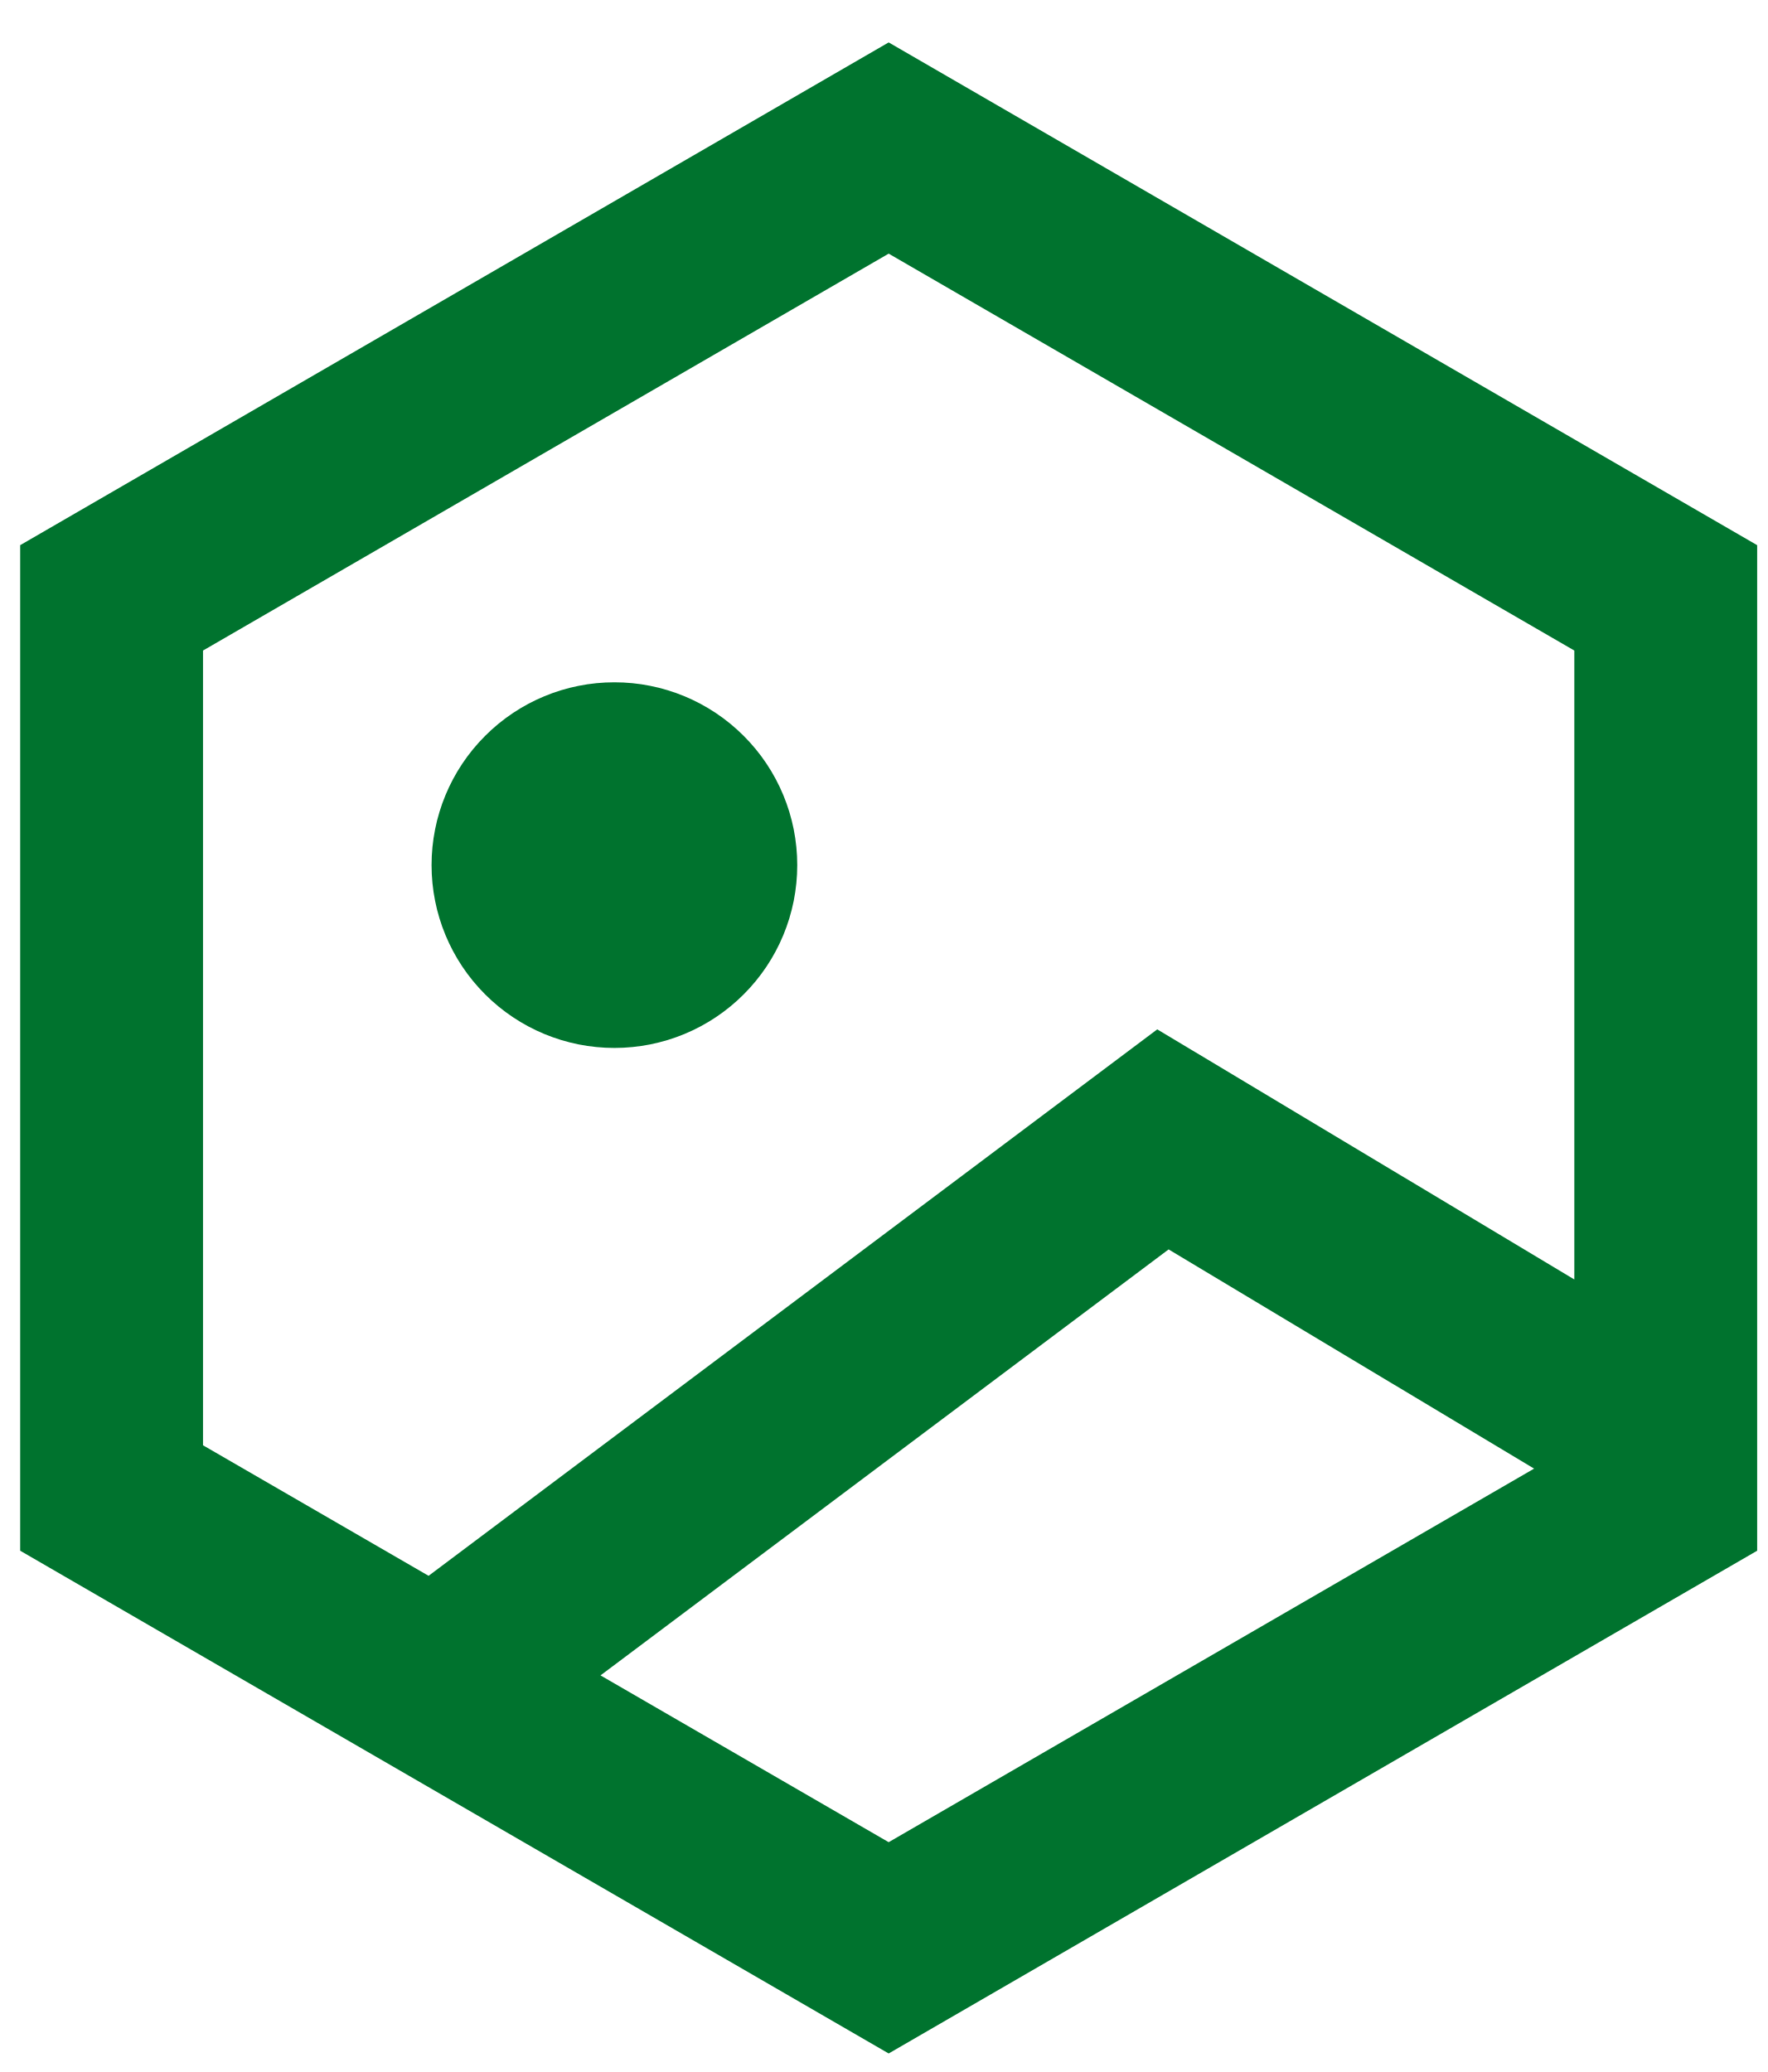
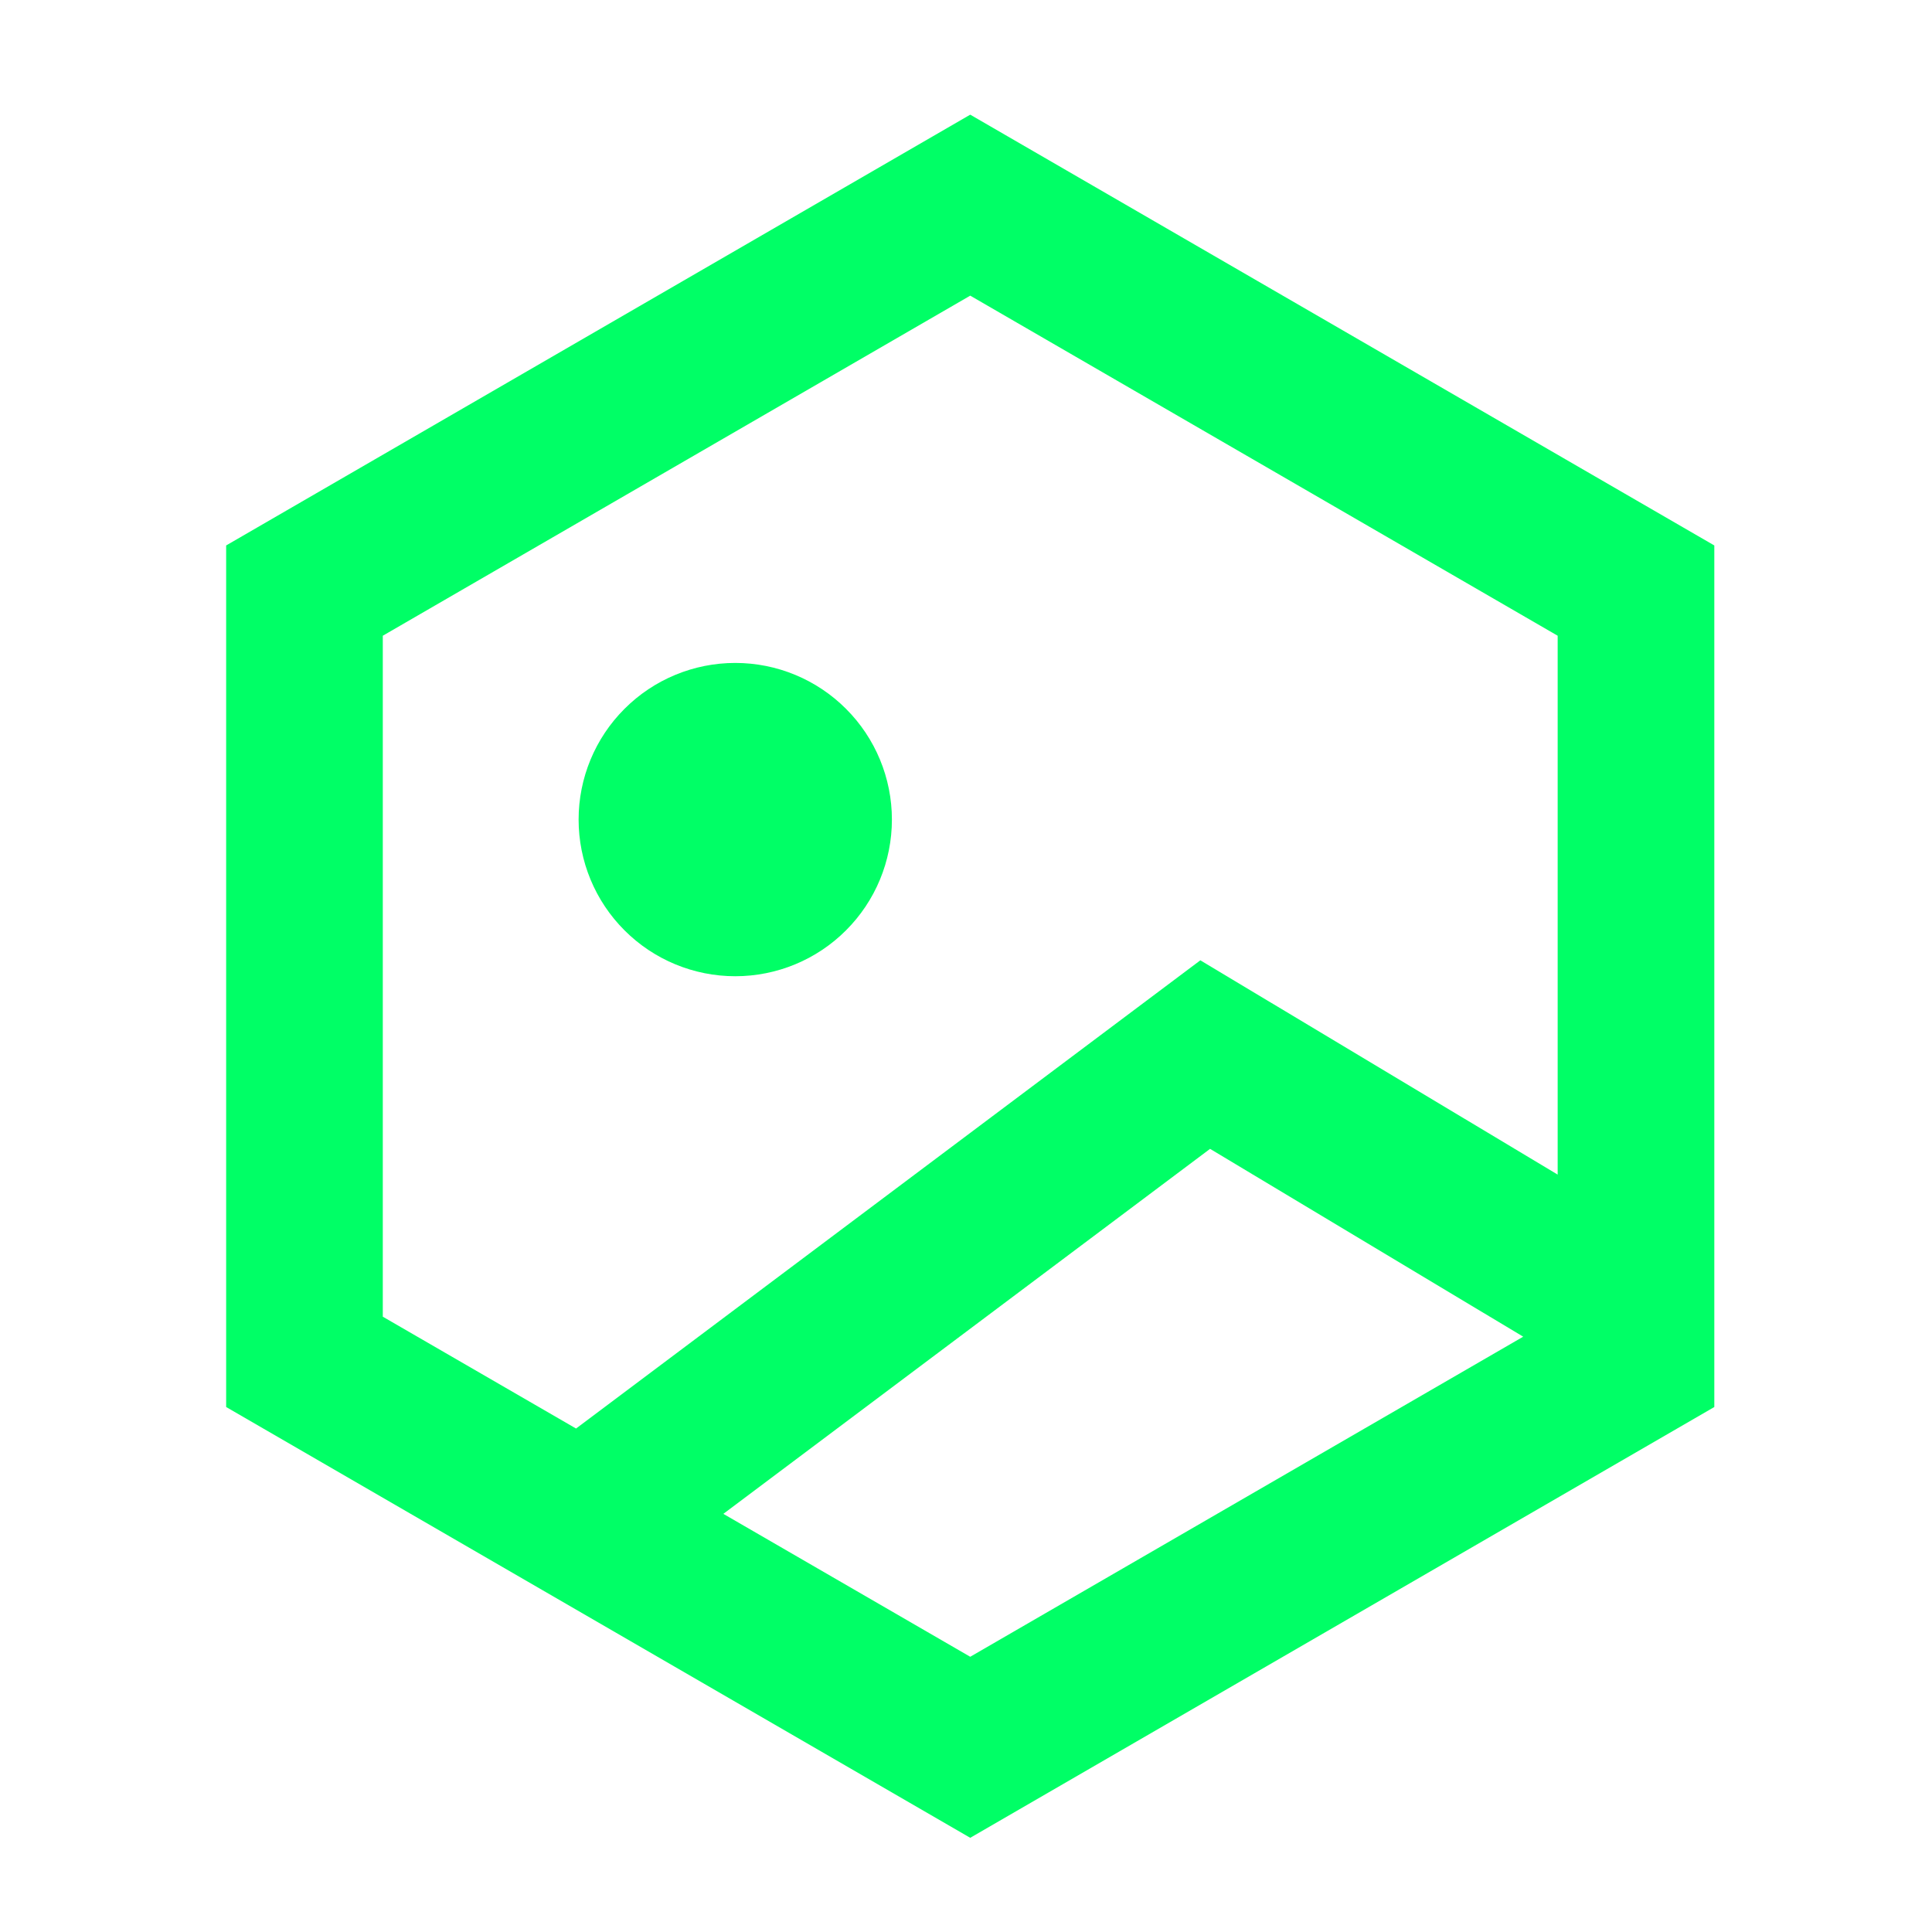
- <svg xmlns="http://www.w3.org/2000/svg" width="29" height="34" viewBox="0 0 29 34" fill="none">
-   <path d="M10.081 17.196C10.877 17.196 11.64 16.88 12.202 16.317C12.765 15.755 13.081 14.992 13.081 14.196C13.081 13.4 12.765 12.637 12.202 12.075C11.64 11.512 10.877 11.196 10.081 11.196C9.285 11.196 8.522 11.512 7.96 12.075C7.397 12.637 7.081 13.4 7.081 14.196C7.081 14.992 7.397 15.755 7.96 16.317C8.522 16.88 9.285 17.196 10.081 17.196ZM28.831 8.946L14.581 0.696L0.331 8.946V25.446L14.581 33.696L28.831 25.446V8.946ZM14.581 4.162L25.831 10.675V20.995L18.988 16.891L7.032 25.858L3.331 23.716V10.675L14.581 4.162ZM14.581 30.229L9.853 27.492L19.174 20.502L25.171 24.099L14.581 30.229Z" fill="#00732E" />
+ <svg xmlns="http://www.w3.org/2000/svg" width="37" height="37" viewBox="0 0 37 37" fill="none">
+   <path d="M14.081 18.696C14.877 18.696 15.64 18.38 16.202 17.817C16.765 17.255 17.081 16.492 17.081 15.696C17.081 14.9 16.765 14.137 16.202 13.575C15.64 13.012 14.877 12.696 14.081 12.696C13.285 12.696 12.522 13.012 11.96 13.575C11.397 14.137 11.081 14.9 11.081 15.696C11.081 16.492 11.397 17.255 11.96 17.817C12.522 18.38 13.285 18.696 14.081 18.696ZM32.831 10.446L18.581 2.196L4.331 10.446V26.946L18.581 35.196L32.831 26.946V10.446ZM18.581 5.662L29.831 12.175V22.495L22.988 18.391L11.032 27.358L7.331 25.216V12.175L18.581 5.662ZM18.581 31.729L13.853 28.992L23.174 22.002L29.171 25.599L18.581 31.729Z" fill="#00FF66" />
</svg>
